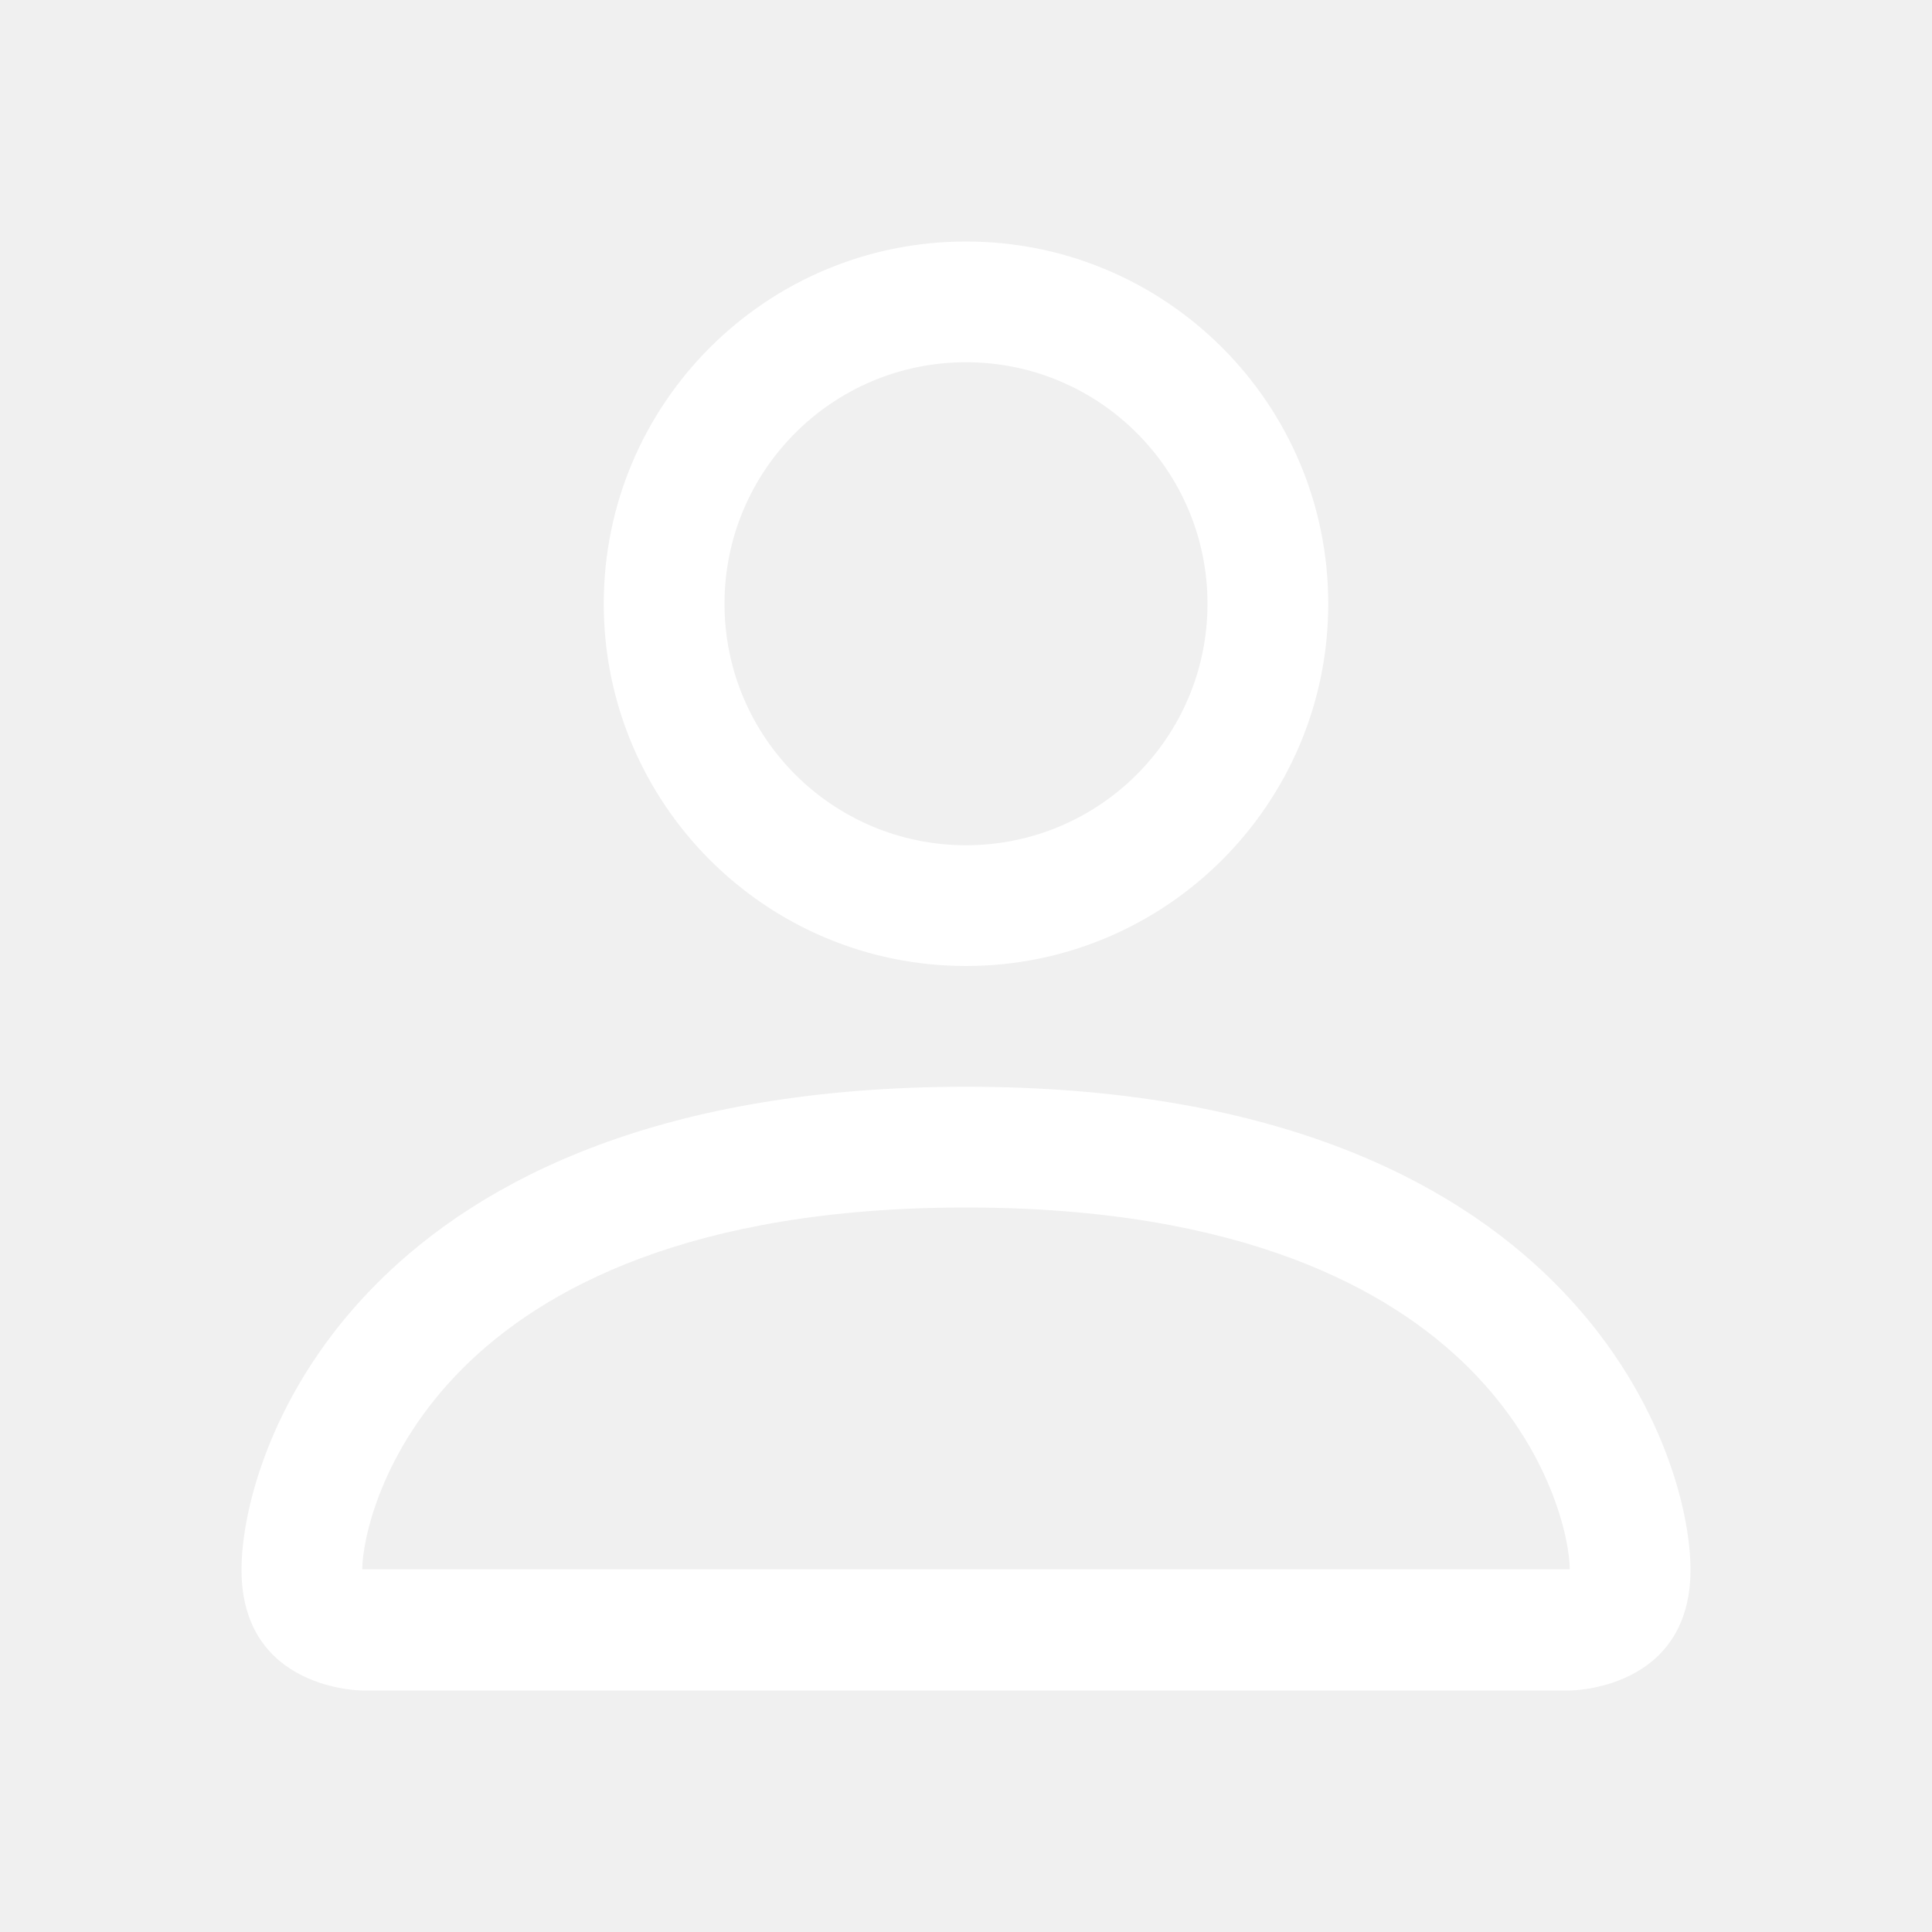
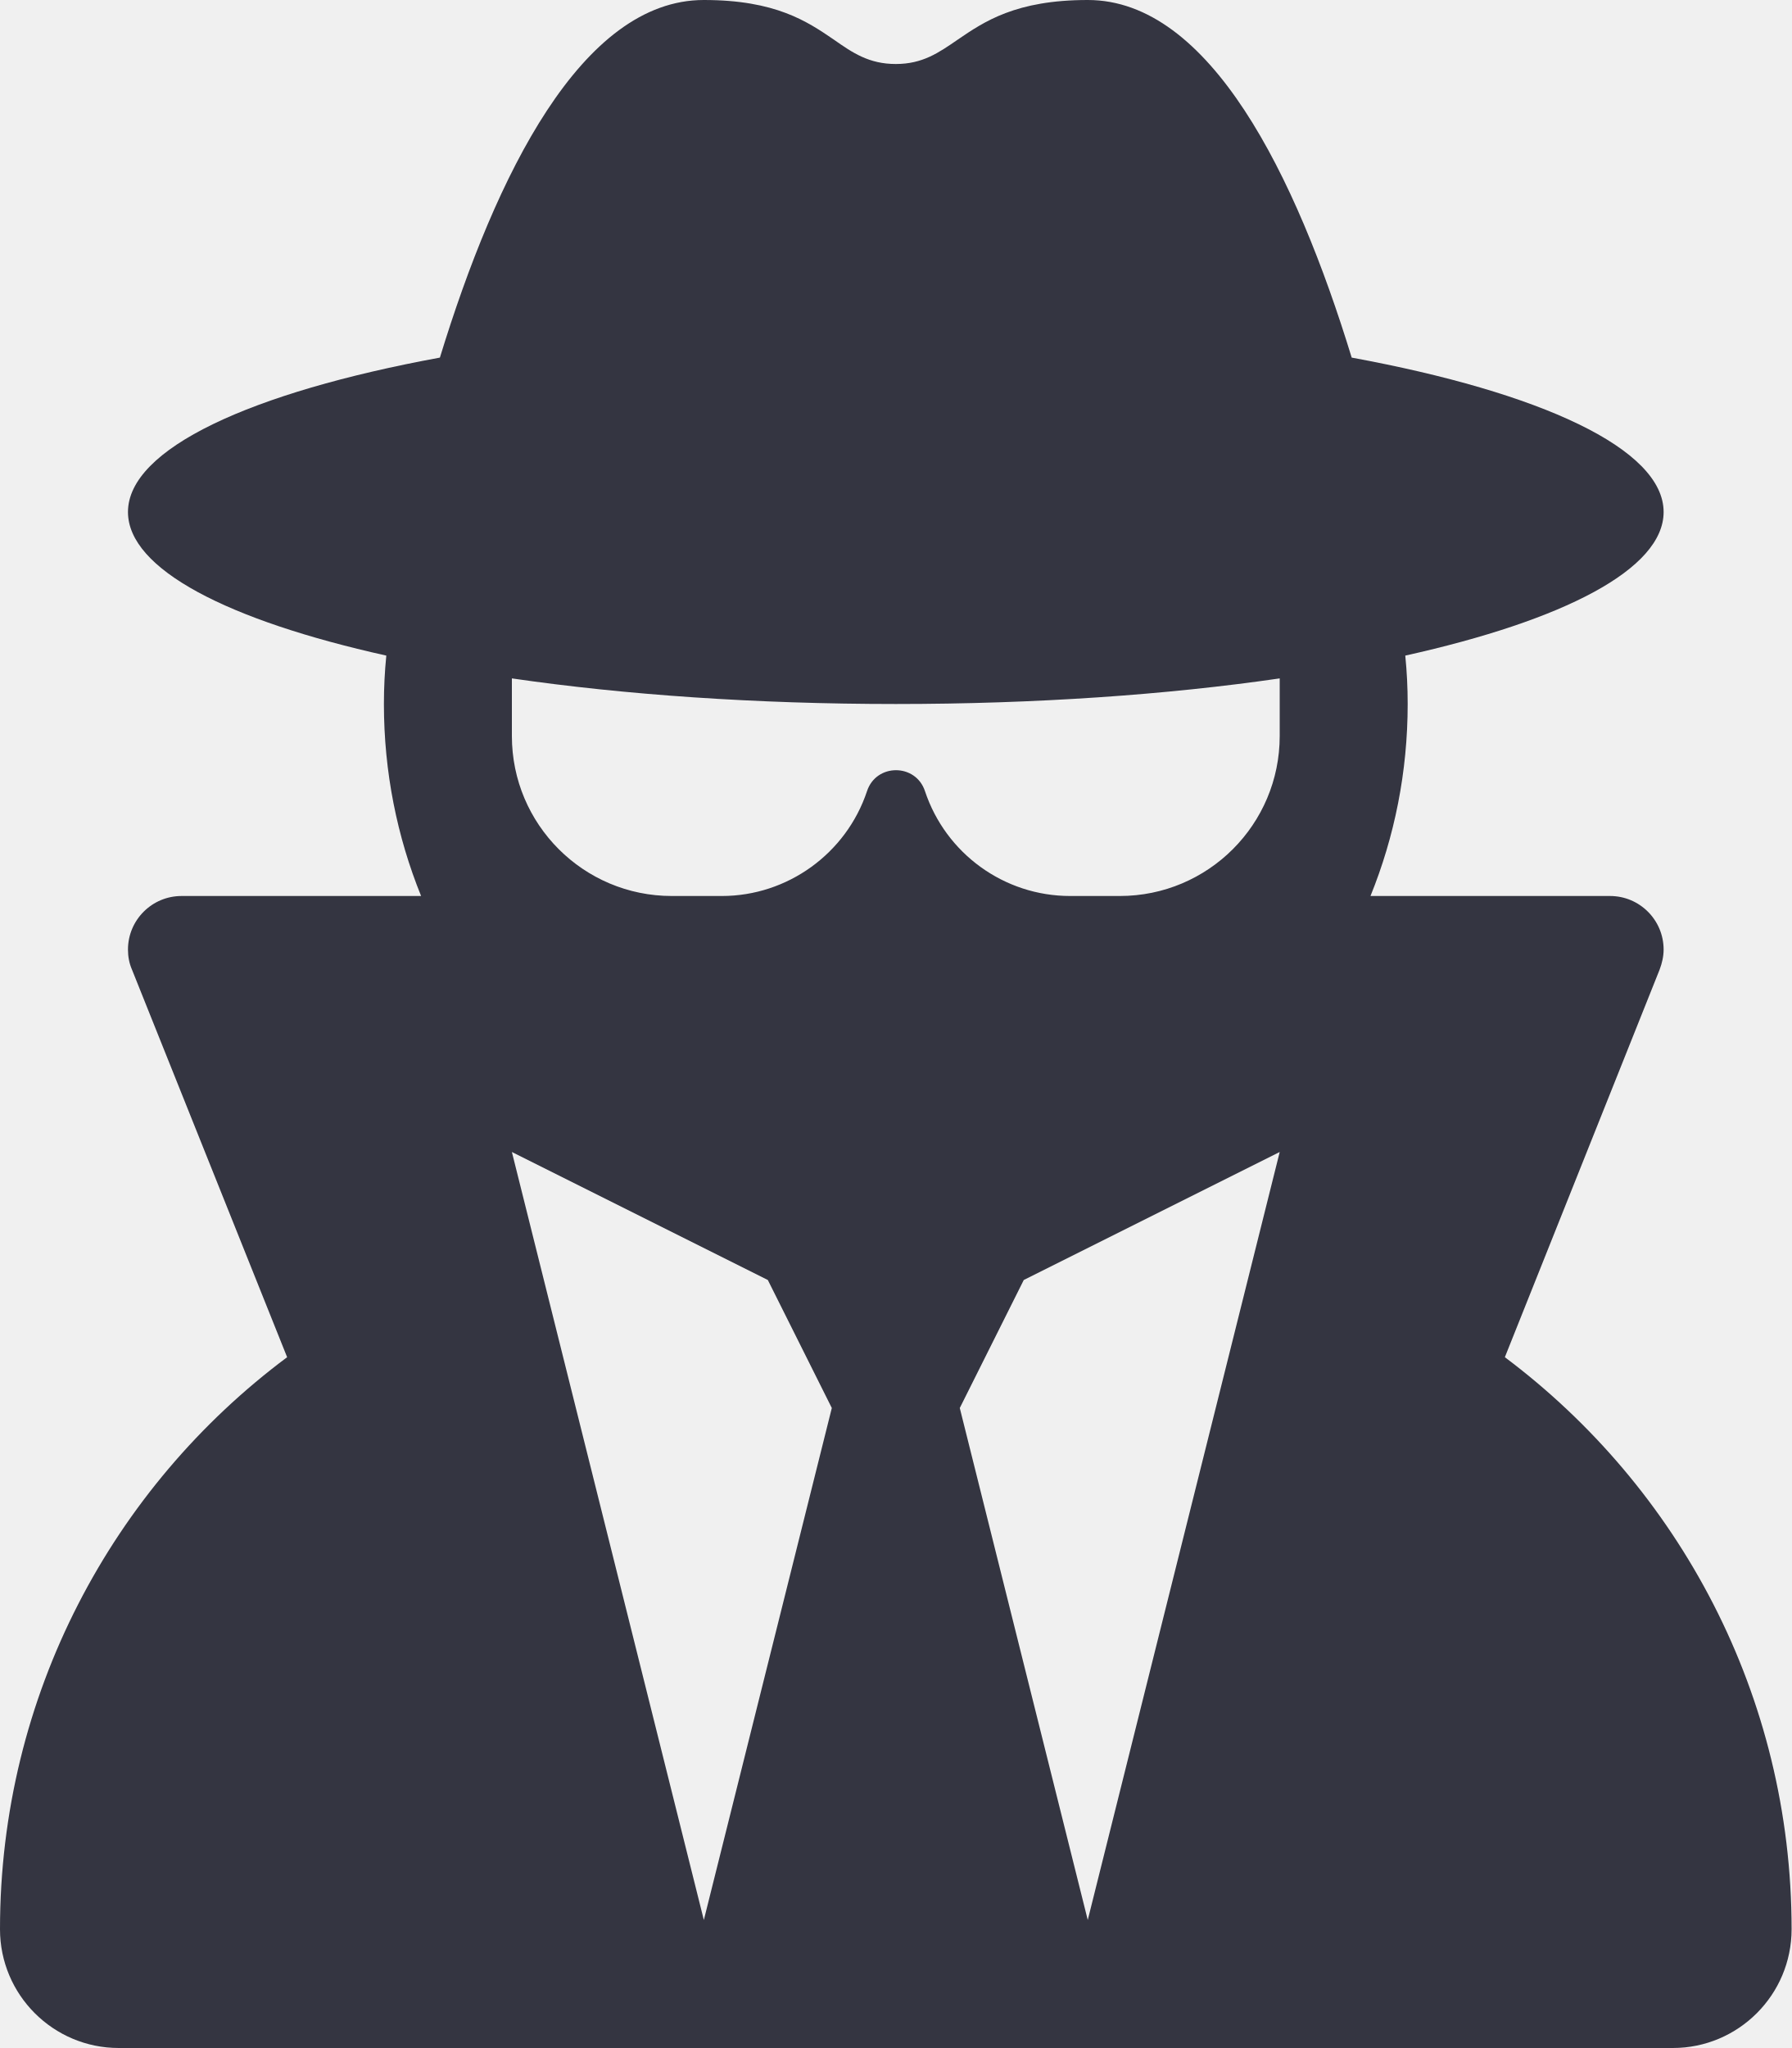
- <svg xmlns="http://www.w3.org/2000/svg" width="16" height="16" fill="#fff" class="bi bi-person" viewBox="0 0 16 16">
-   <path d="M8 8a3 3 0 1 0 0-6 3 3 0 0 0 0 6Zm2-3a2 2 0 1 1-4 0 2 2 0 0 1 4 0Zm4 8c0 1-1 1-1 1H3s-1 0-1-1 1-4 6-4 6 3 6 4Zm-1-.004c-.001-.246-.154-.986-.832-1.664C11.516 10.68 10.289 10 8 10c-2.29 0-3.516.68-4.168 1.332-.678.678-.83 1.418-.832 1.664h10Z" />
+ <svg xmlns="http://www.w3.org/2000/svg" viewBox="0 0 448 512" fill="#343541">
+   <path d="M224 16c-6.7 0-10.8-2.8-15.5-6.1C201.9 5.4 194 0 176 0c-30.5 0-52 43.7-66 89.4C62.7 98.1 32 112.2 32 128c0 14.3 25 27.1 64.6 35.9c-.4 4-.6 8-.6 12.1c0 17 3.3 33.2 9.3 48H45.4C38 224 32 230 32 237.4c0 1.7 .3 3.4 1 5l38.8 96.9C28.2 371.8 0 423.8 0 482.3C0 498.7 13.3 512 29.7 512H418.3c16.4 0 29.7-13.3 29.7-29.7c0-58.5-28.2-110.4-71.7-143L415 242.4c.6-1.6 1-3.3 1-5c0-7.4-6-13.4-13.4-13.4H342.7c6-14.8 9.3-31 9.3-48c0-4.1-.2-8.1-.6-12.1C391 155.1 416 142.3 416 128c0-15.8-30.7-29.9-78-38.6C324 43.7 302.5 0 272 0c-18 0-25.9 5.4-32.5 9.9c-4.8 3.3-8.8 6.1-15.5 6.1zm56 208H267.6c-16.5 0-31.1-10.6-36.3-26.2c-2.3-7-12.2-7-14.5 0c-5.2 15.6-19.9 26.2-36.3 26.2H168c-22.1 0-40-17.9-40-40V169.6c28.2 4.1 61 6.4 96 6.4s67.8-2.3 96-6.4V184c0 22.1-17.9 40-40 40zm-88 96l16 32L176 480 128 288l64 32zm128-32L272 480 240 352l16-32 64-32z" />
</svg>
